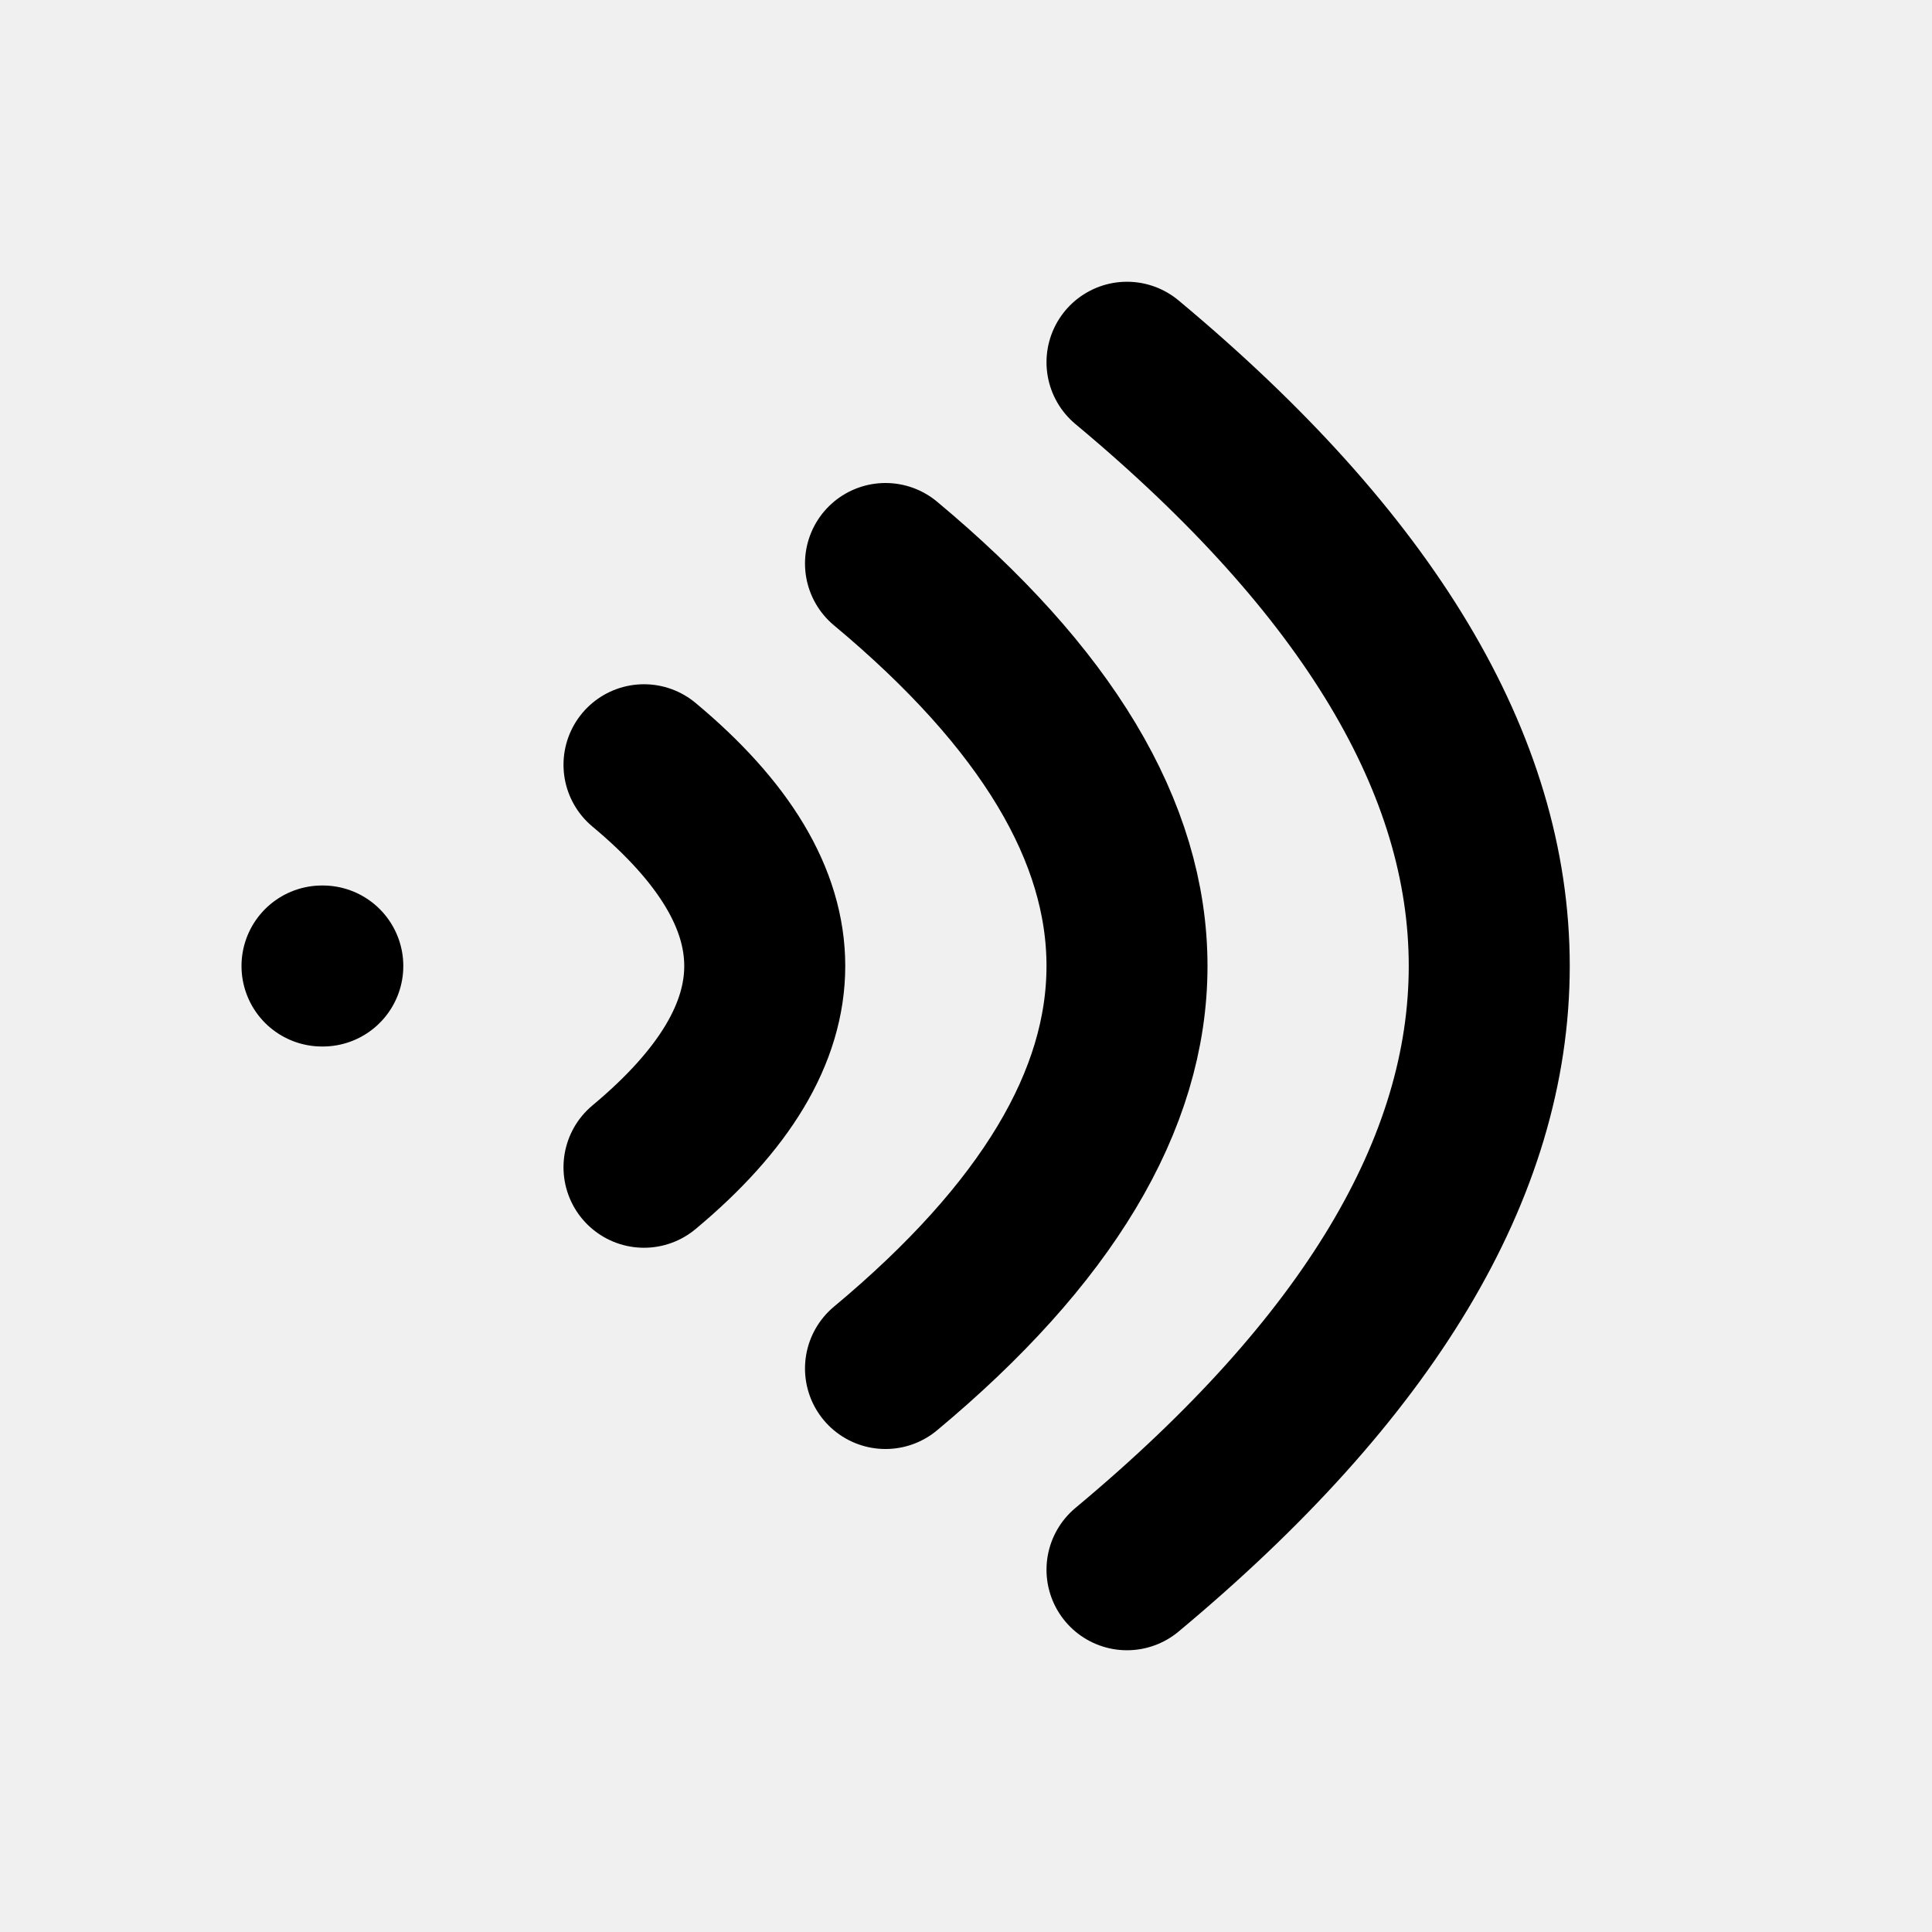
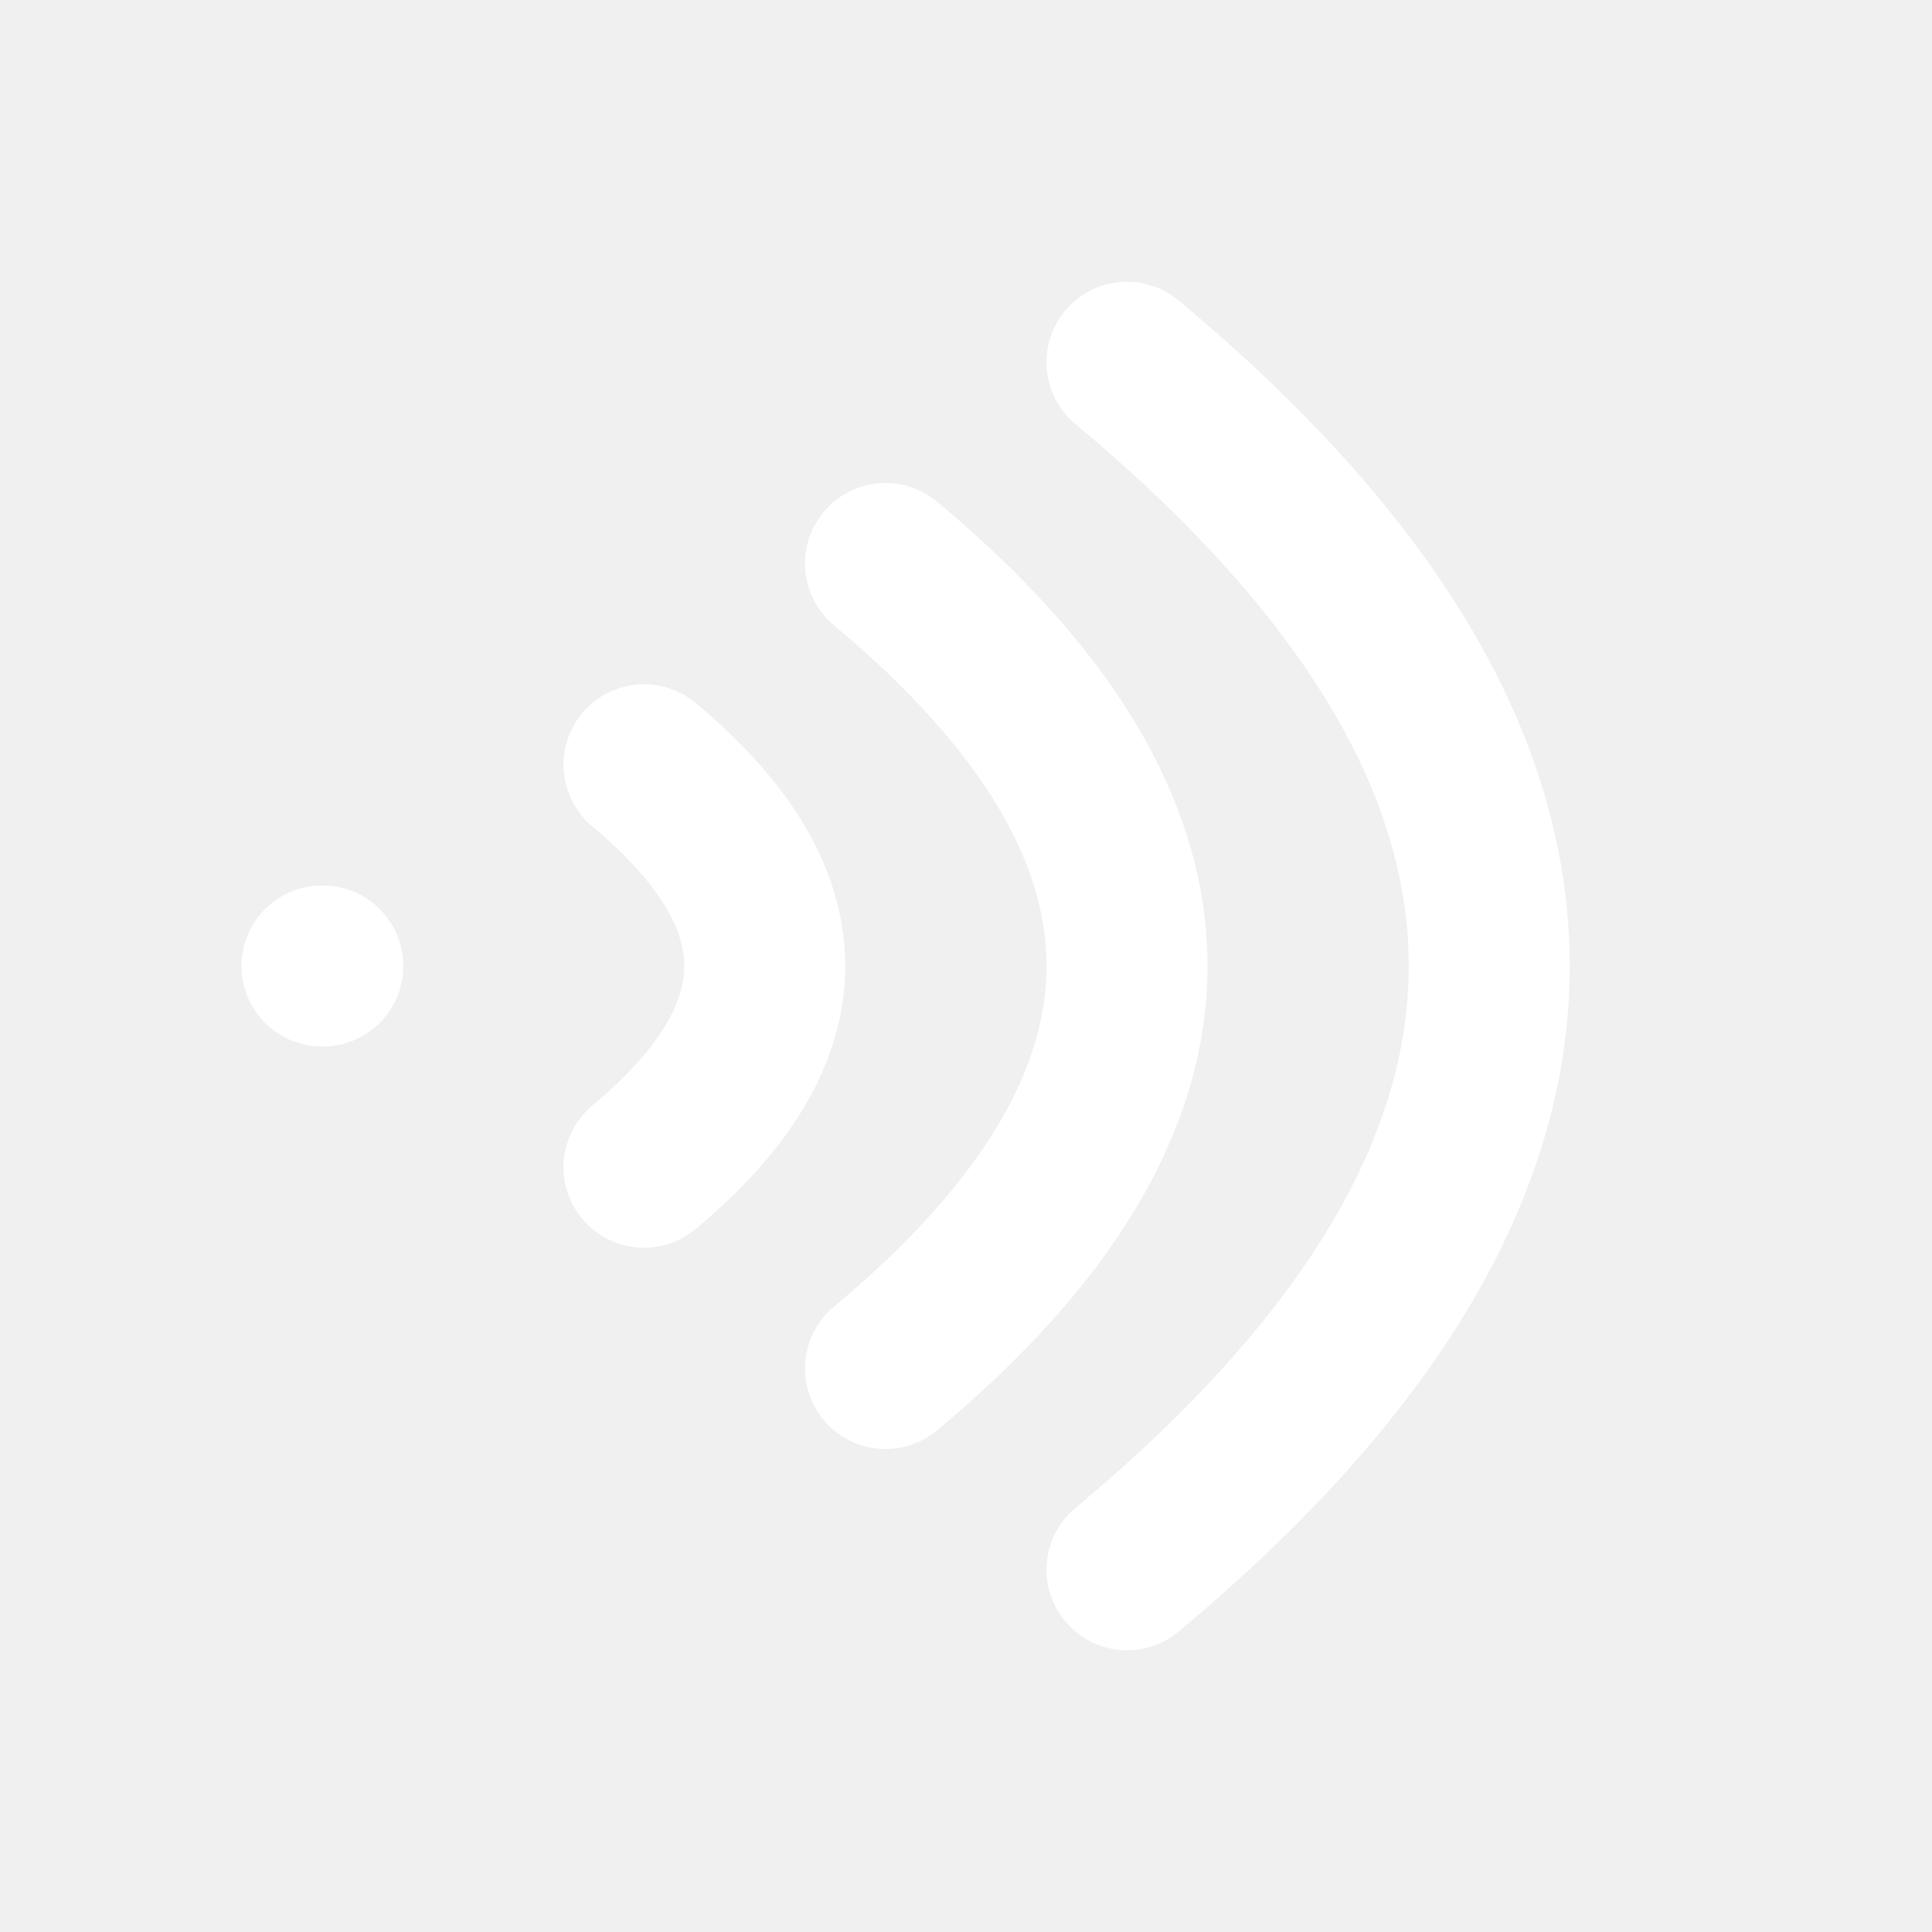
- <svg xmlns="http://www.w3.org/2000/svg" viewBox="0 0 24 24" fill="none" stroke="currentColor" stroke-width="2" stroke-linecap="round" stroke-linejoin="round">
+ <svg xmlns="http://www.w3.org/2000/svg" viewBox="0 0 24 24" fill="none" stroke="#ffffff" stroke-width="2" stroke-linecap="round" stroke-linejoin="round">
  <path d="M4 12h.01M8 9.5q3 2.5 0 5M11 7q6 5 0 10M14 4.5q9 7.5 0 15" />
</svg>
